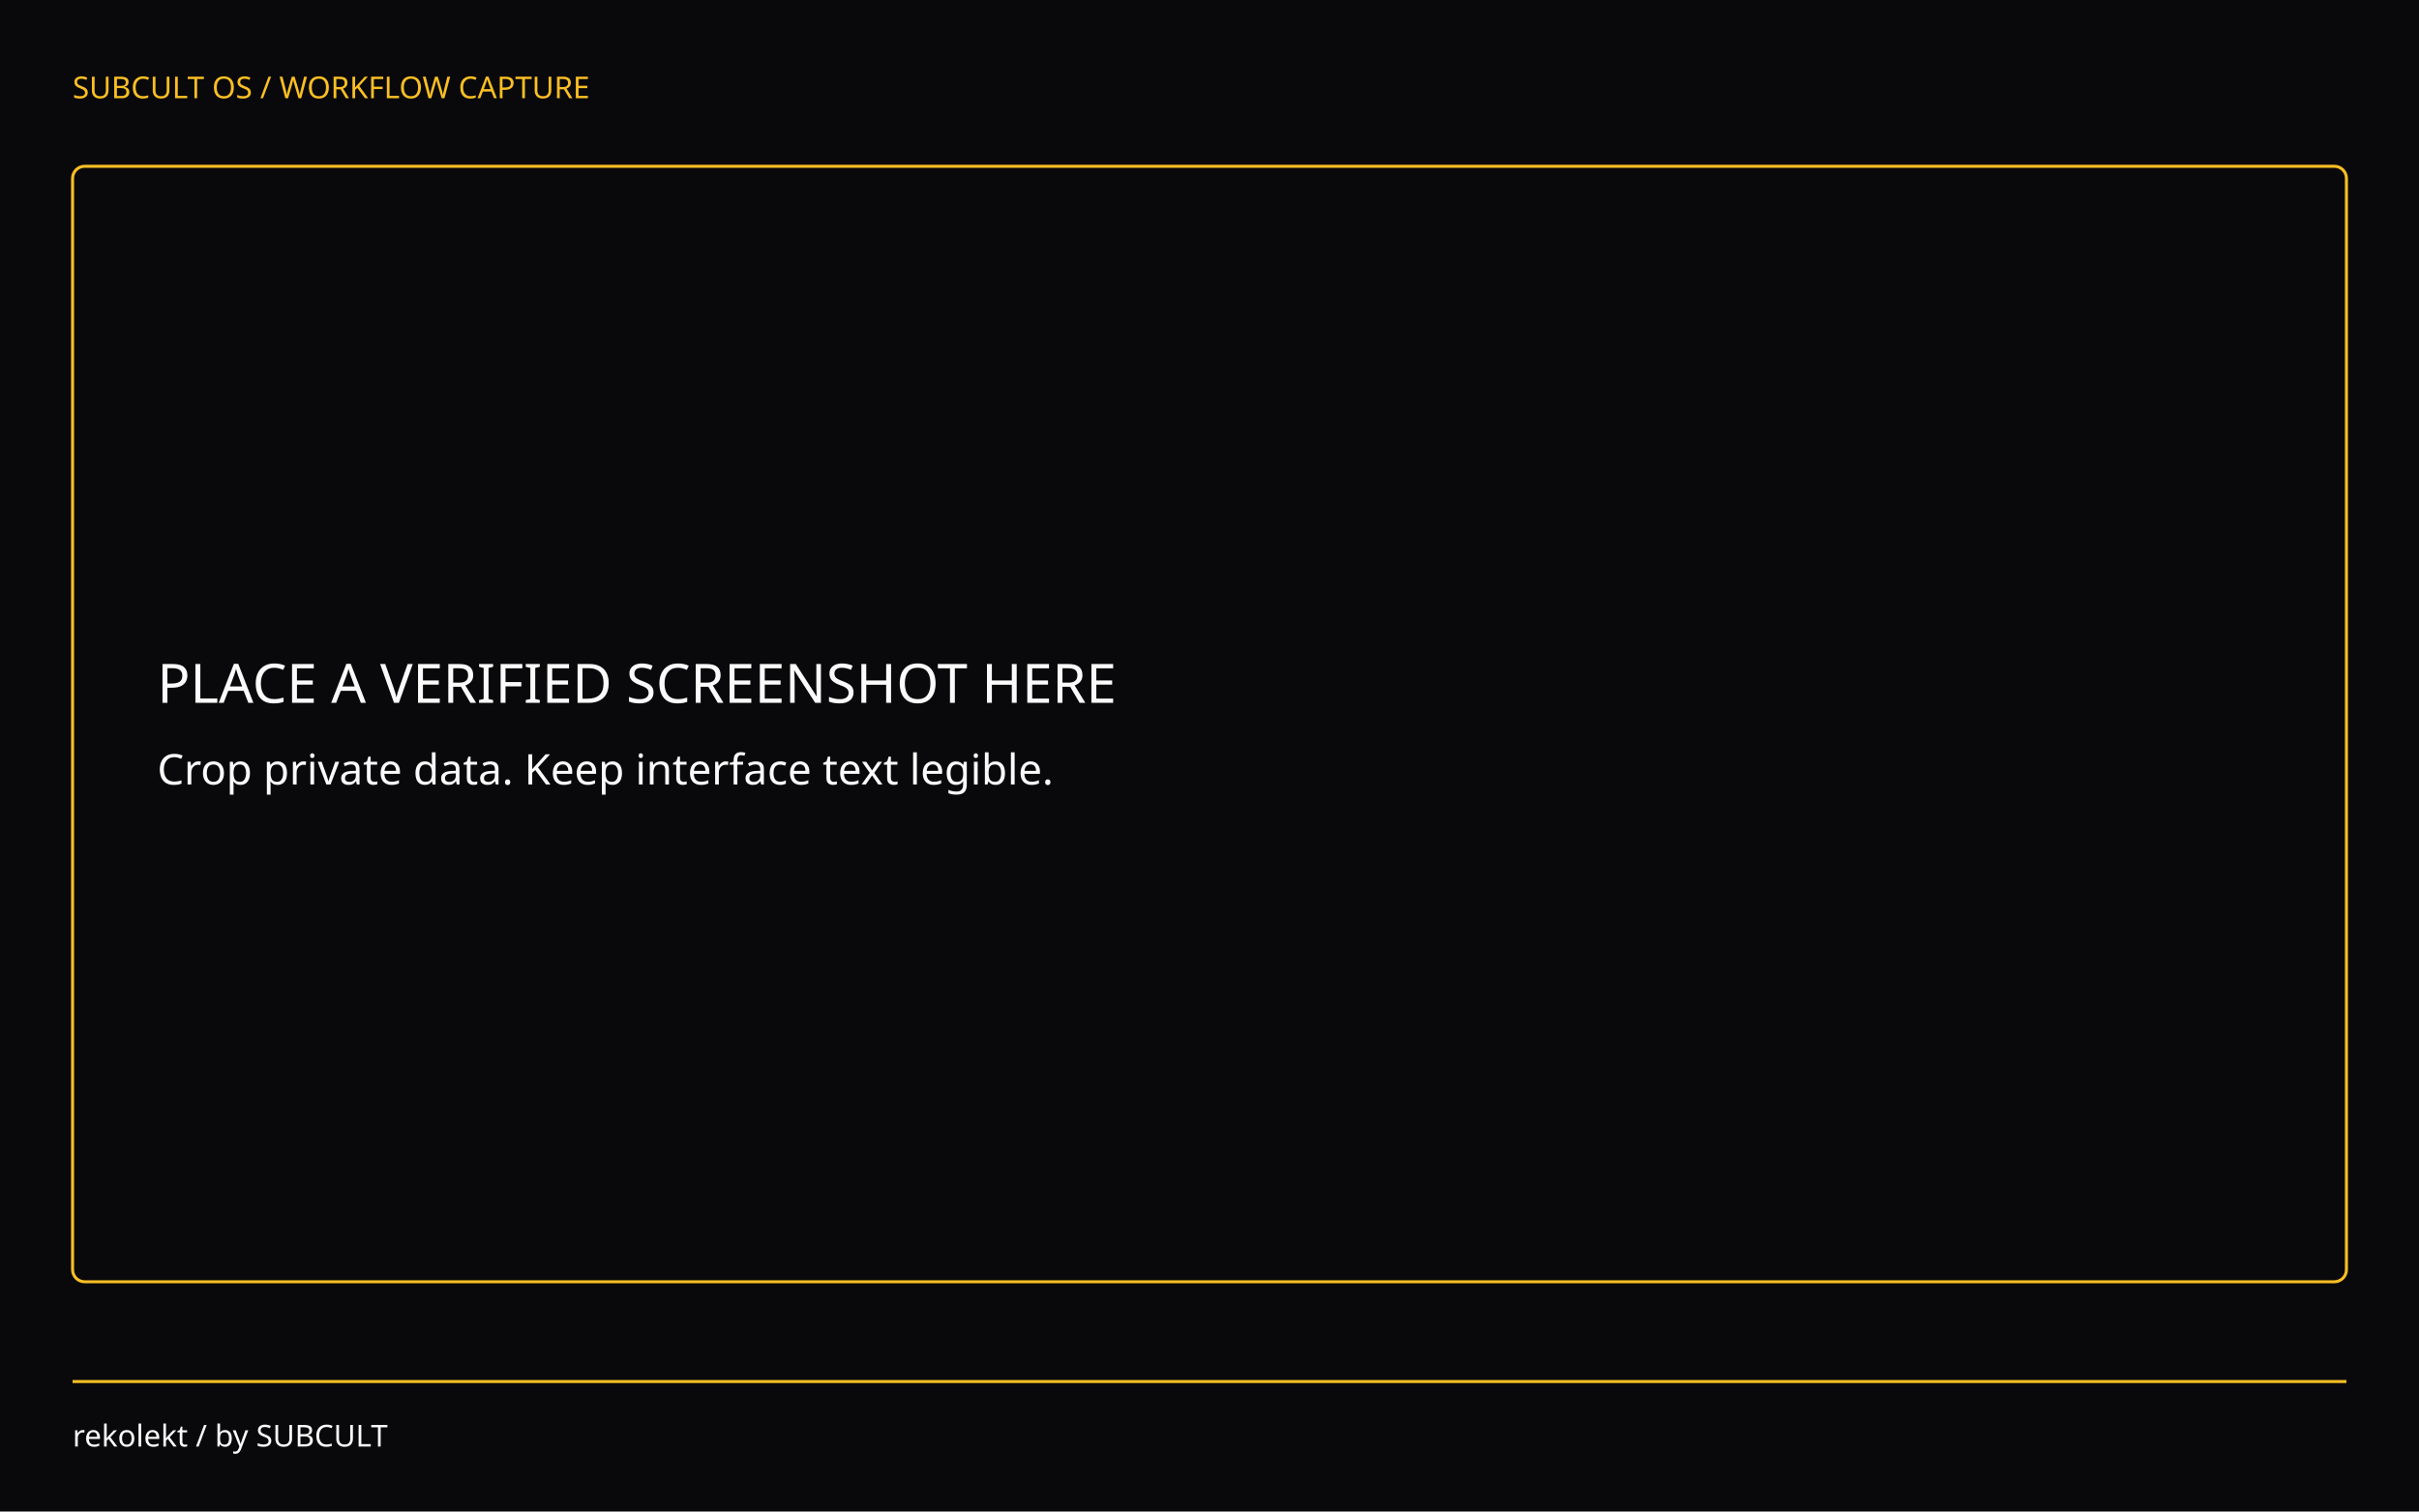
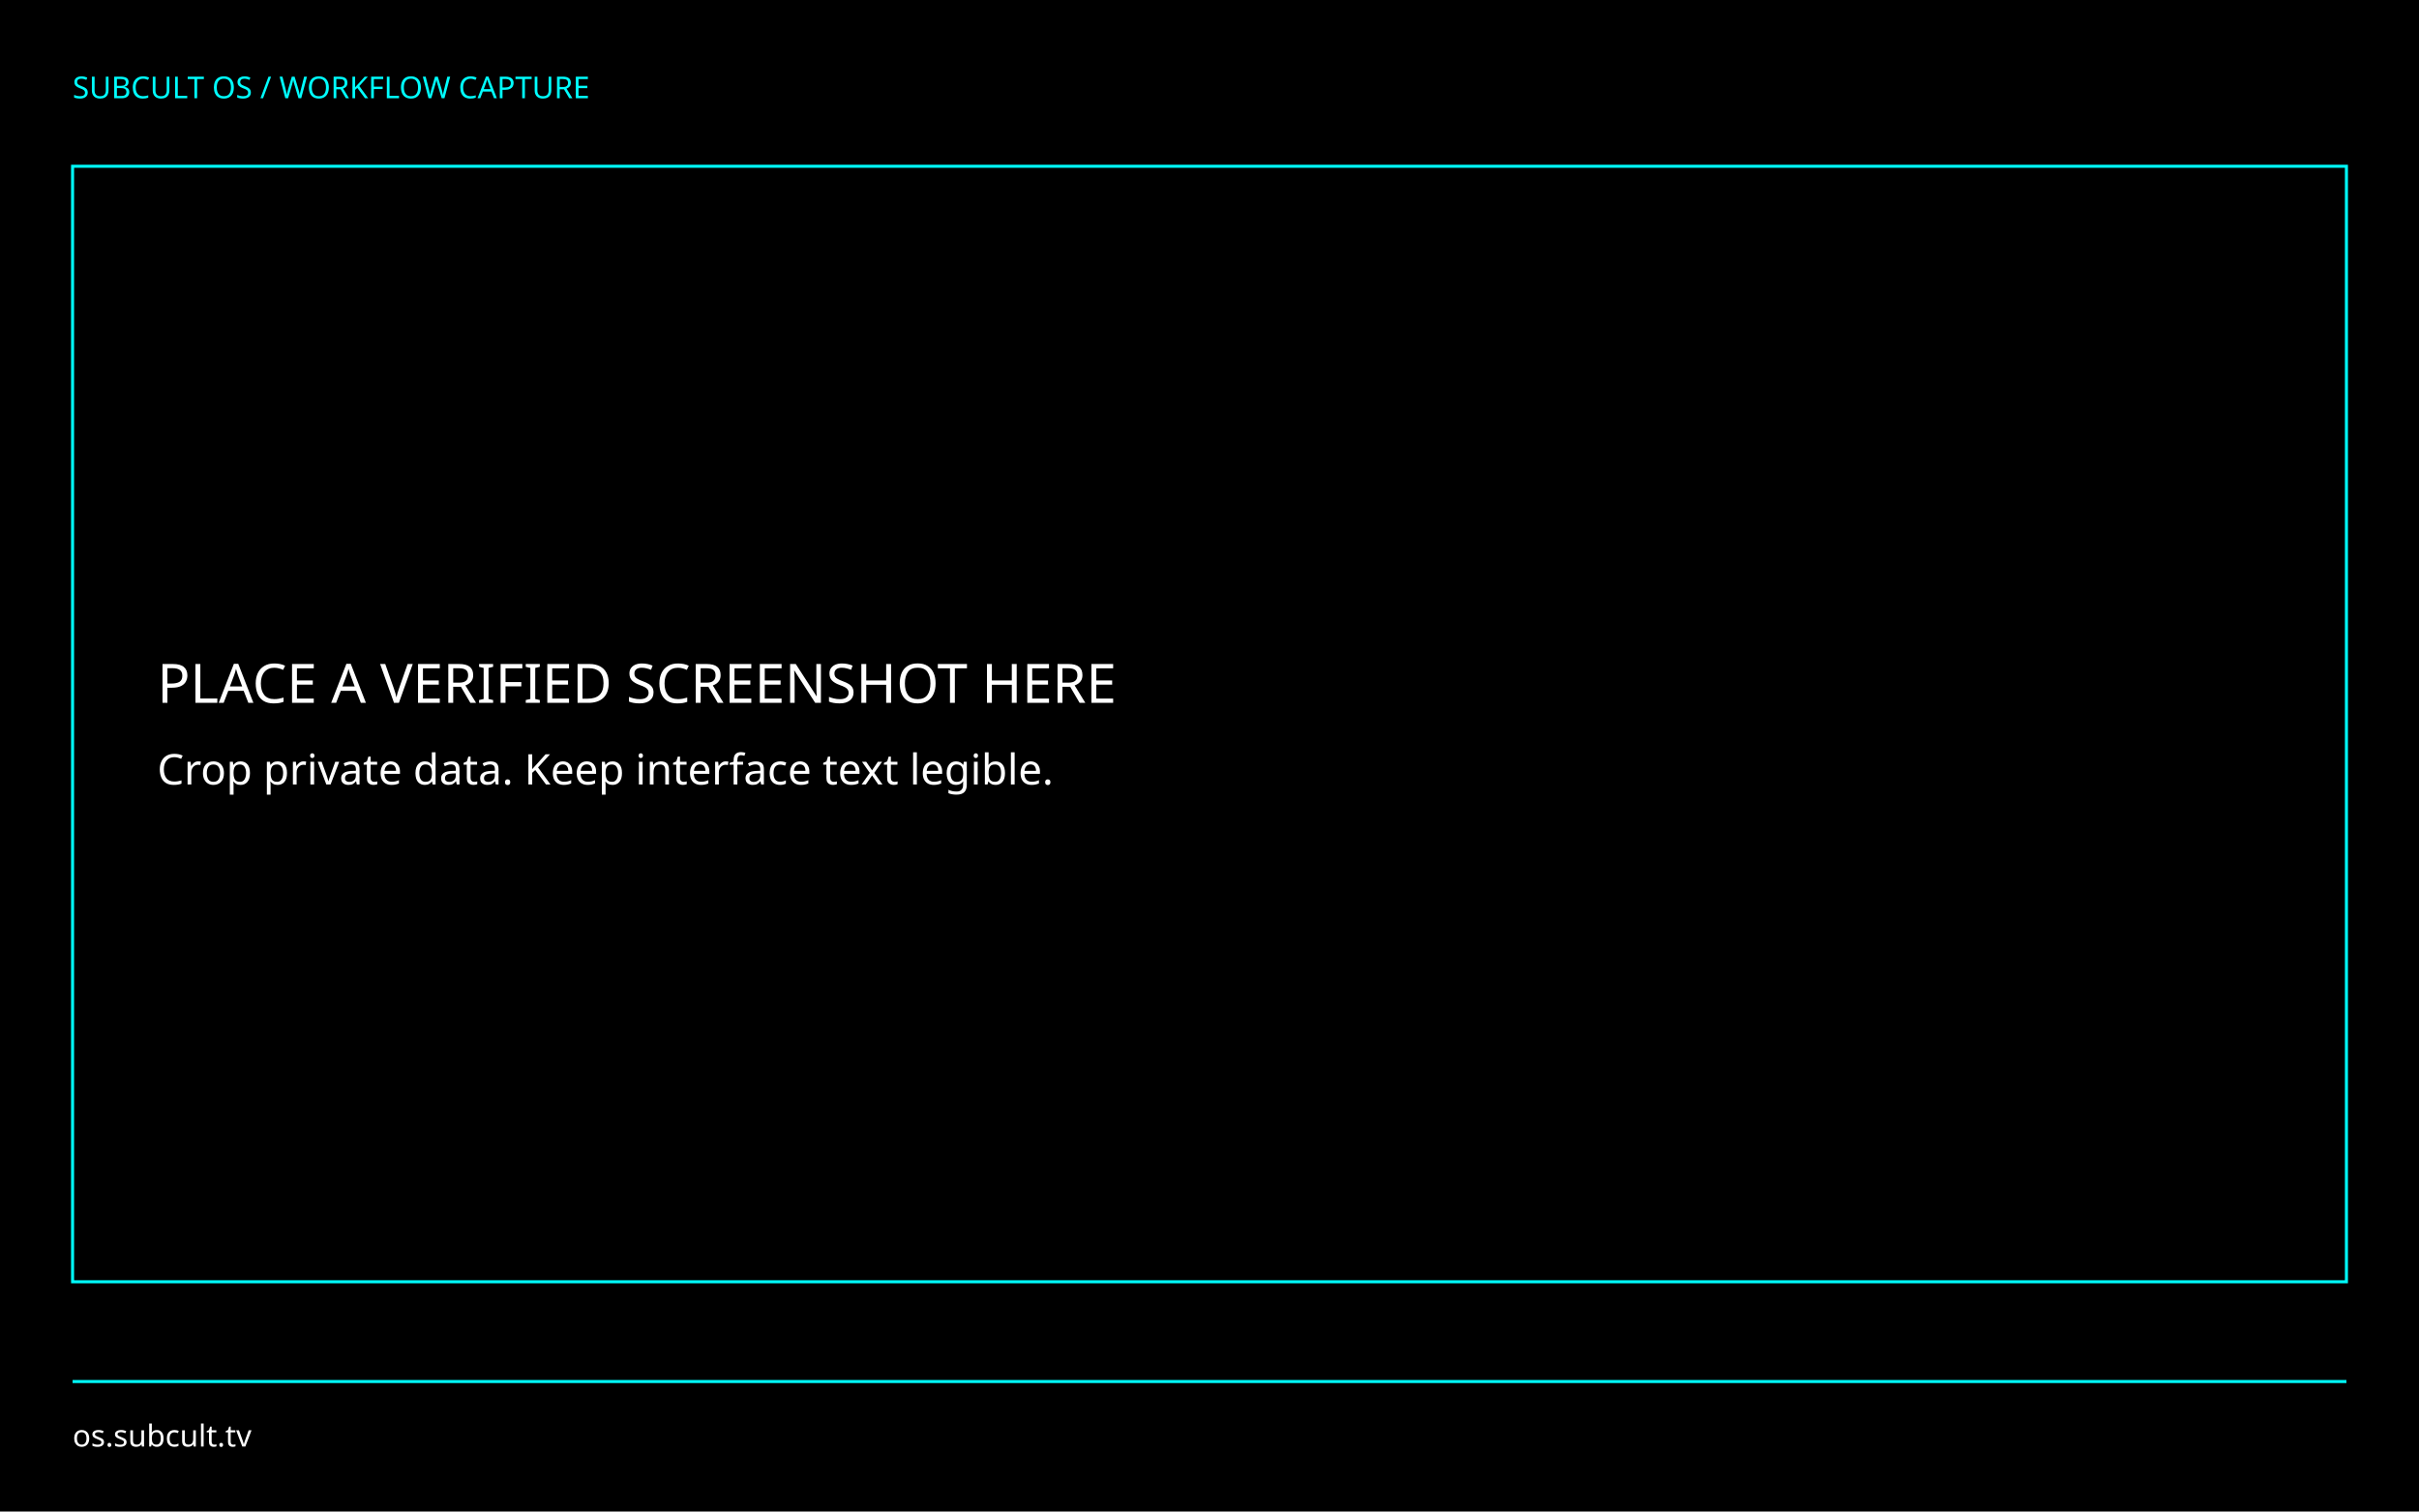
<svg xmlns="http://www.w3.org/2000/svg" width="1600" height="1000" viewBox="0 0 1600 1000" role="img">
-   <rect x="0" y="0" width="1600" height="1000" rx="0" fill="#09090b" />
-   <text x="48" y="65" font-family="JetBrains Mono" font-size="20" font-weight="400" fill="#fbbf24">SUBCULT OS / WORKFLOW CAPTURE</text>
-   <rect x="48" y="110" width="1504" height="738" rx="8" fill="none" stroke="#fbbf24" stroke-width="2" />
-   <text x="104" y="465" font-family="JetBrains Mono" font-size="36" font-weight="400" fill="#fafafa">PLACE A VERIFIED SCREENSHOT HERE</text>
-   <text x="104" y="519" font-family="JetBrains Mono" font-size="28" font-weight="400" fill="#fafafa">Crop private data. Keep interface text legible.</text>
-   <path d="M48 914 L1552 914" stroke="#fbbf24" stroke-width="2" fill="none" />
-   <text x="48" y="957" font-family="JetBrains Mono" font-size="20" font-weight="400" fill="#fafafa">rekolekt / by SUBCULT</text>
+   <rect x="0" y="0" width="1600" height="1000" rx="0" fill="#000000" />
+   <text x="48" y="65" font-family="Space Mono" font-size="20" font-weight="400" fill="#00ffff">SUBCULT OS / WORKFLOW CAPTURE</text>
+   <rect x="48" y="110" width="1504" height="738" rx="0" fill="none" stroke="#00ffff" stroke-width="2" />
+   <text x="104" y="465" font-family="Space Mono" font-size="36" font-weight="400" fill="#ffffff">PLACE A VERIFIED SCREENSHOT HERE</text>
+   <text x="104" y="519" font-family="Space Mono" font-size="28" font-weight="400" fill="#ffffff">Crop private data. Keep interface text legible.</text>
+   <path d="M48 914 L1552 914" stroke="#00ffff" stroke-width="2" fill="none" />
+   <text x="48" y="957" font-family="Space Mono" font-size="20" font-weight="400" fill="#ffffff">os.subcult.tv</text>
</svg>
